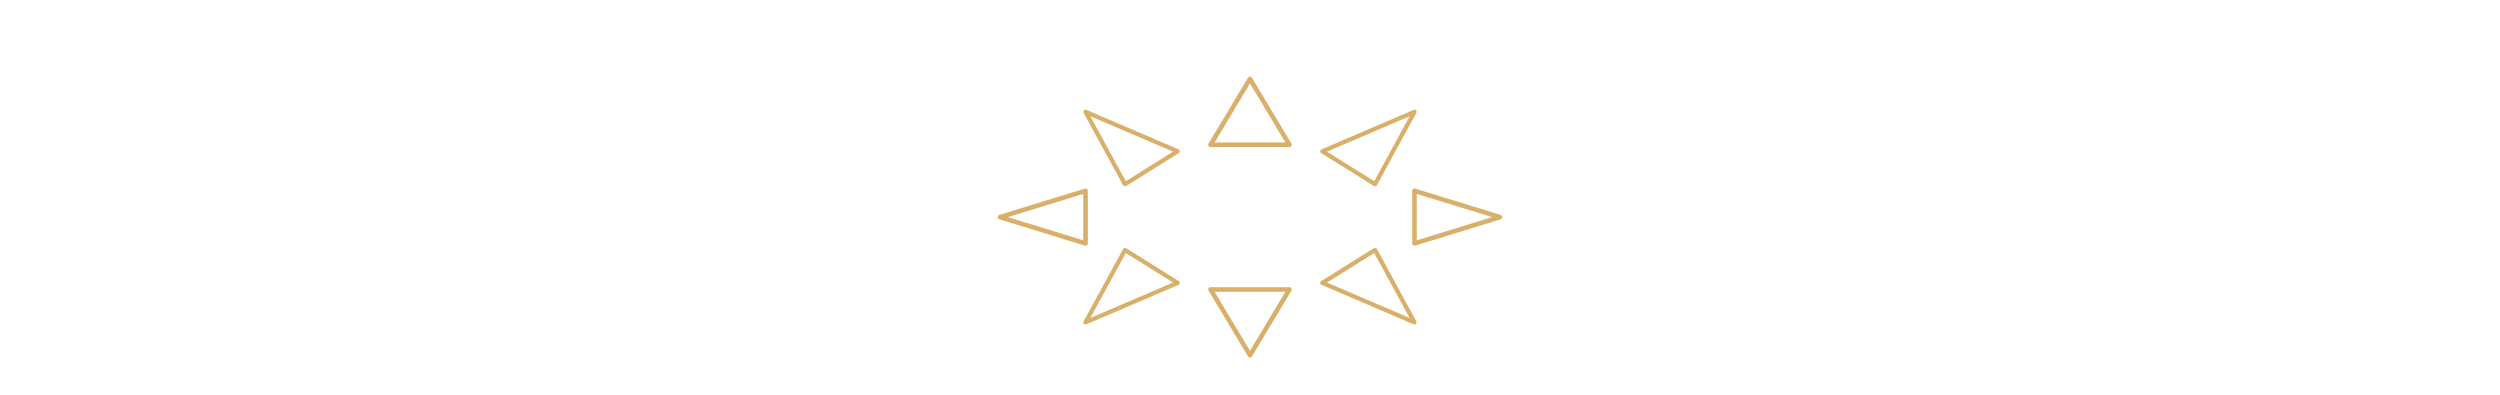
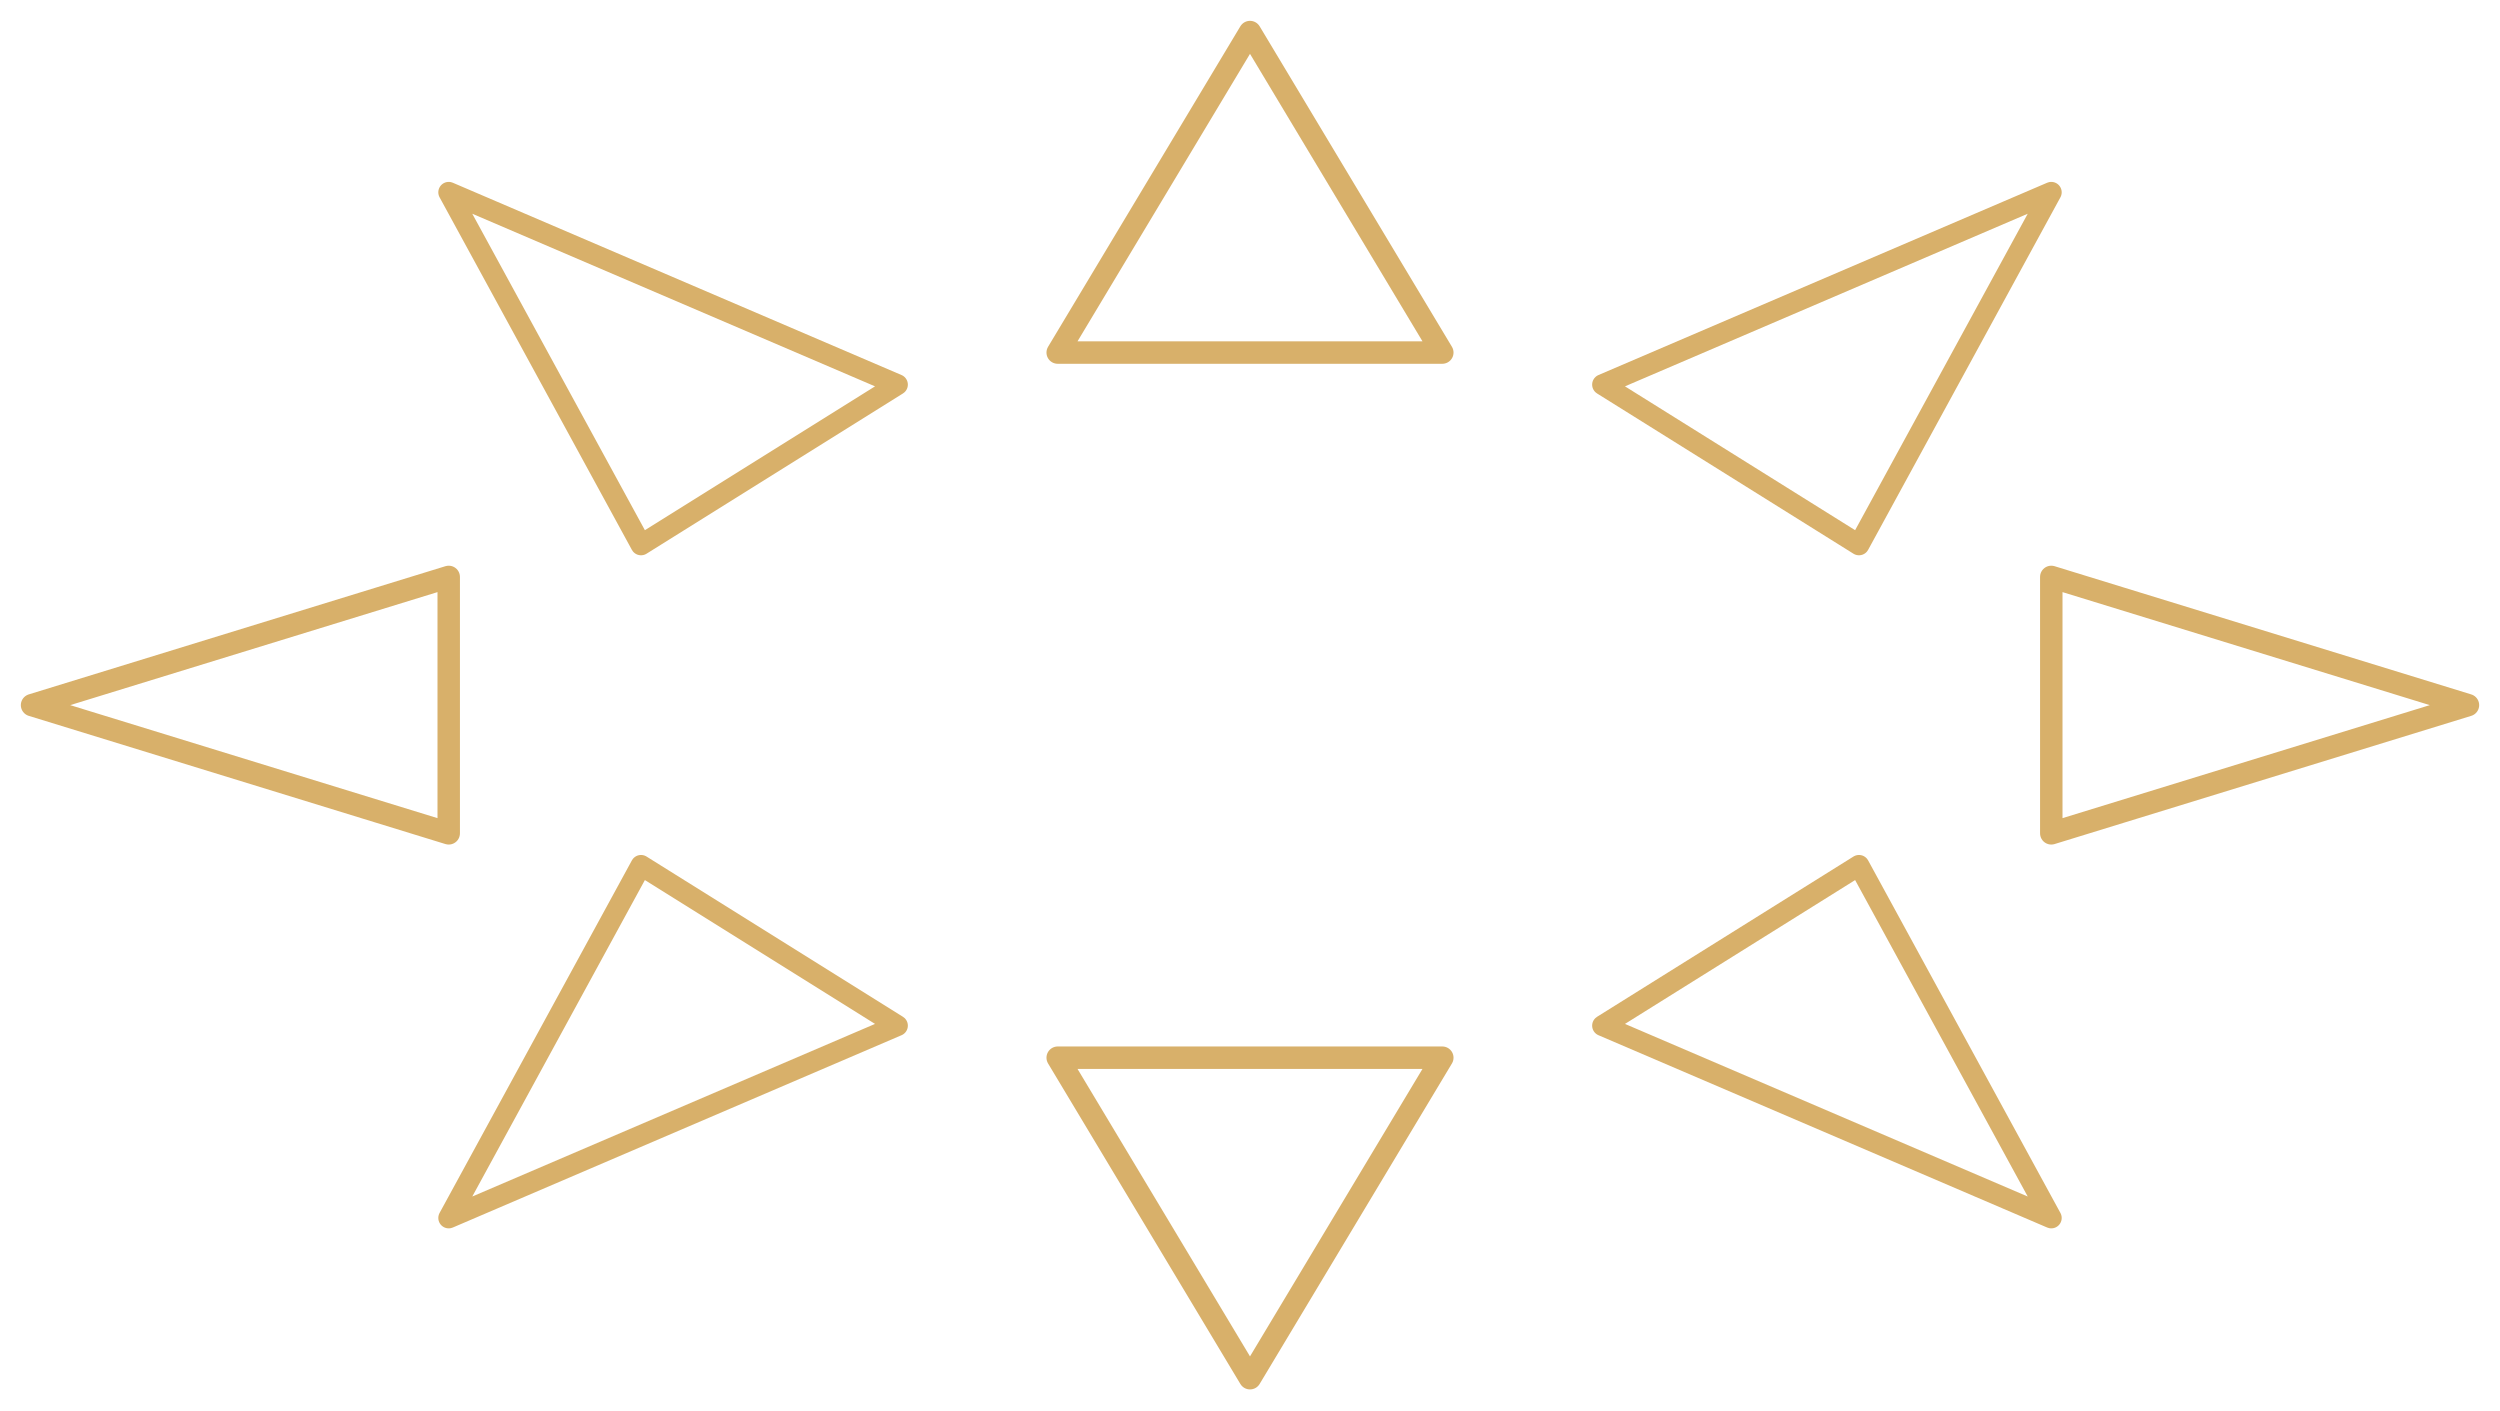
- <svg xmlns="http://www.w3.org/2000/svg" viewBox="0 0 760 120" fill="none">
+ <svg xmlns="http://www.w3.org/2000/svg" viewBox="302 22 156 88" fill="none">
  <g stroke="#d8b06a" stroke-linecap="round" stroke-linejoin="round">
    <path d="M380 24 392 44 368 44Z" stroke-width="1.4" />
    <path d="M456 66 430 58 430 74Z" stroke-width="1.4" />
    <path d="M380 108 392 88 368 88Z" stroke-width="1.4" />
    <path d="M304 66 330 58 330 74Z" stroke-width="1.4" />
    <path d="M430 34 418 56 402 46Z" stroke-width="1.3" />
    <path d="M430 98 402 86 418 76Z" stroke-width="1.3" />
    <path d="M330 98 342 76 358 86Z" stroke-width="1.3" />
    <path d="M330 34 358 46 342 56Z" stroke-width="1.3" />
  </g>
</svg>
